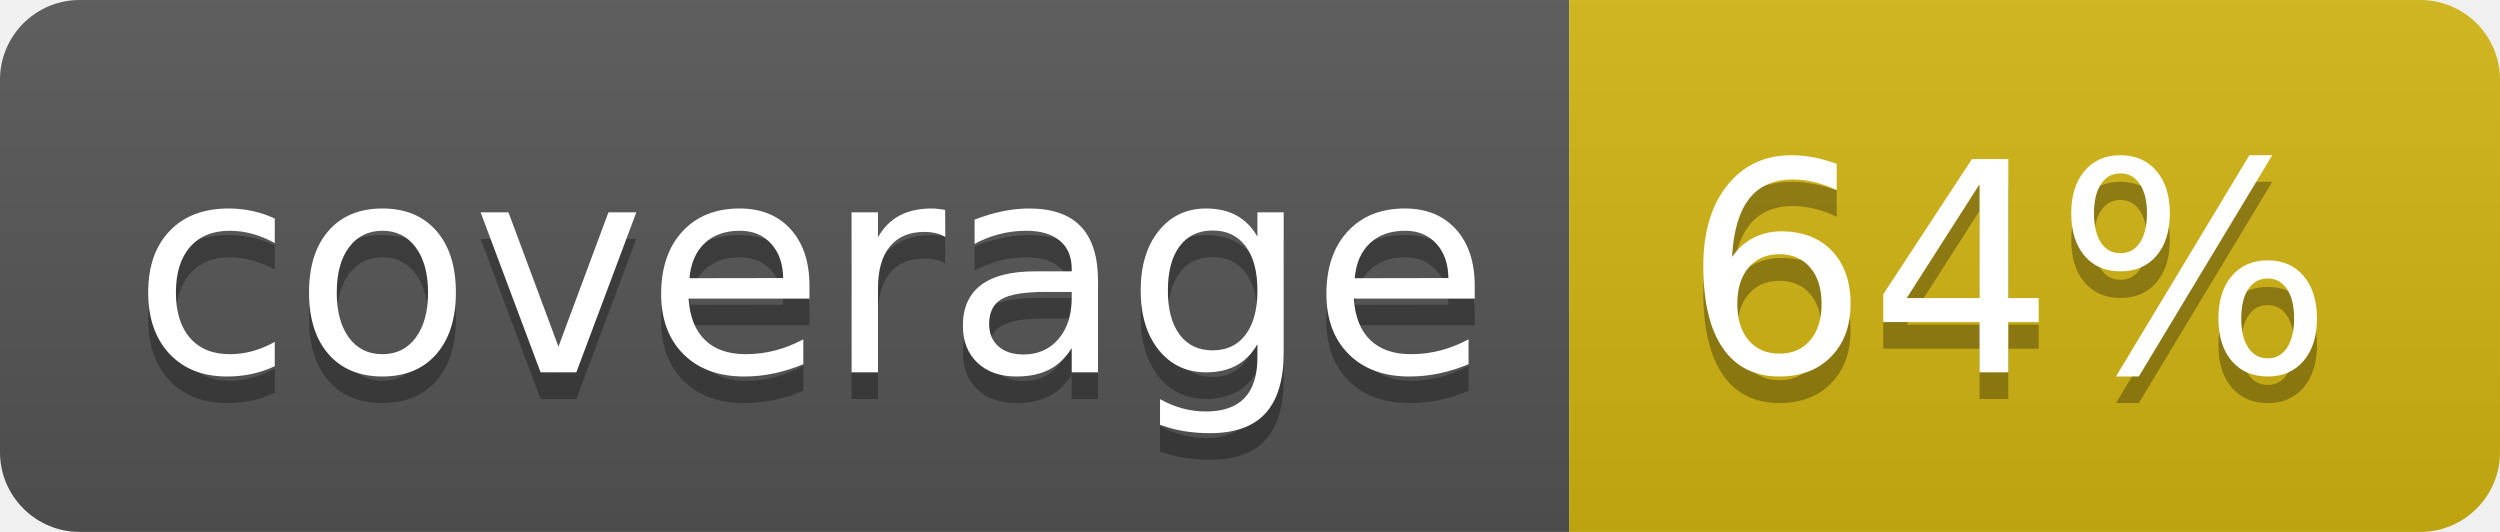
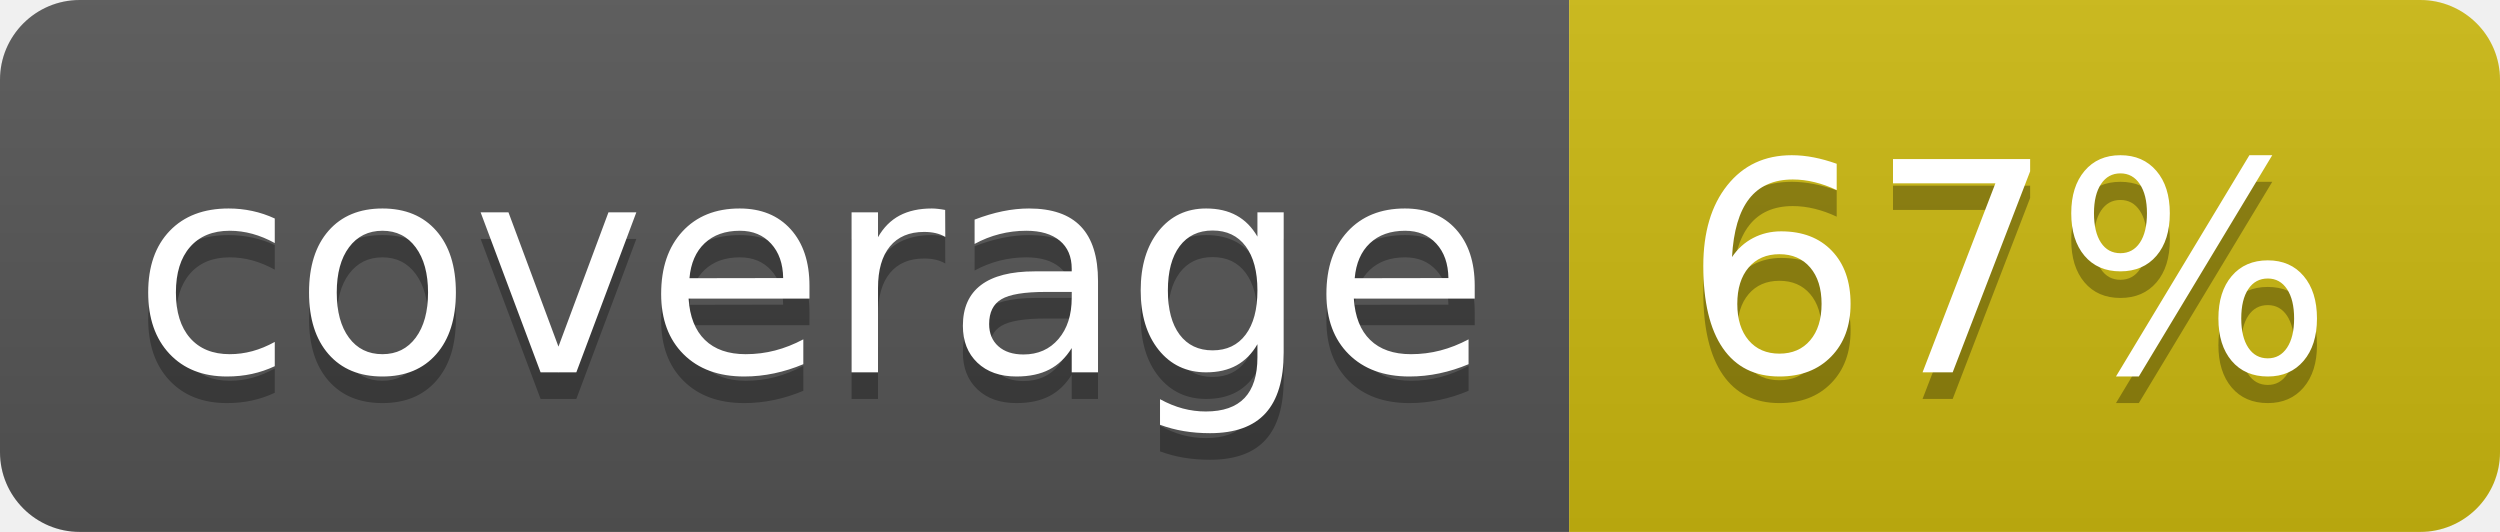
<svg xmlns="http://www.w3.org/2000/svg" width="94" height="20">
  <linearGradient id="b" x2="0" y2="100%">
    <stop offset="0" stop-color="#bbb" stop-opacity=".1" />
    <stop offset="1" stop-opacity=".1" />
  </linearGradient>
  <clipPath id="a">
    <rect width="94" height="20" rx="3" fill="#fff" />
  </clipPath>
  <g clip-path="url(#a)">
    <path fill="#555" d="M0 0h59v20H0z" />
-     <path fill="#d4b613" d="M59 0h35v20H59z" />
+     <path fill="#ccb910" d="M59 0h35v20H59z" />
    <path fill="url(#b)" d="M0 0h94v20H0z" />
  </g>
  <g fill="#fff" text-anchor="middle" font-family="DejaVu Sans,Verdana,Geneva,sans-serif" font-size="110">
    <text x="305" y="150" fill="#010101" fill-opacity=".3" transform="scale(.1)" textLength="490">coverage</text>
    <text x="305" y="140" transform="scale(.1)" textLength="490">coverage</text>
-     <text x="755" y="150" fill="#010101" fill-opacity=".3" transform="scale(.1)" textLength="250">64%</text>
-     <text x="755" y="140" transform="scale(.1)" textLength="250">64%</text>
+     <text x="755" y="150" fill="#010101" fill-opacity=".3" transform="scale(.1)" textLength="250">67%</text>
+     <text x="755" y="140" transform="scale(.1)" textLength="250">67%</text>
  </g>
</svg>
